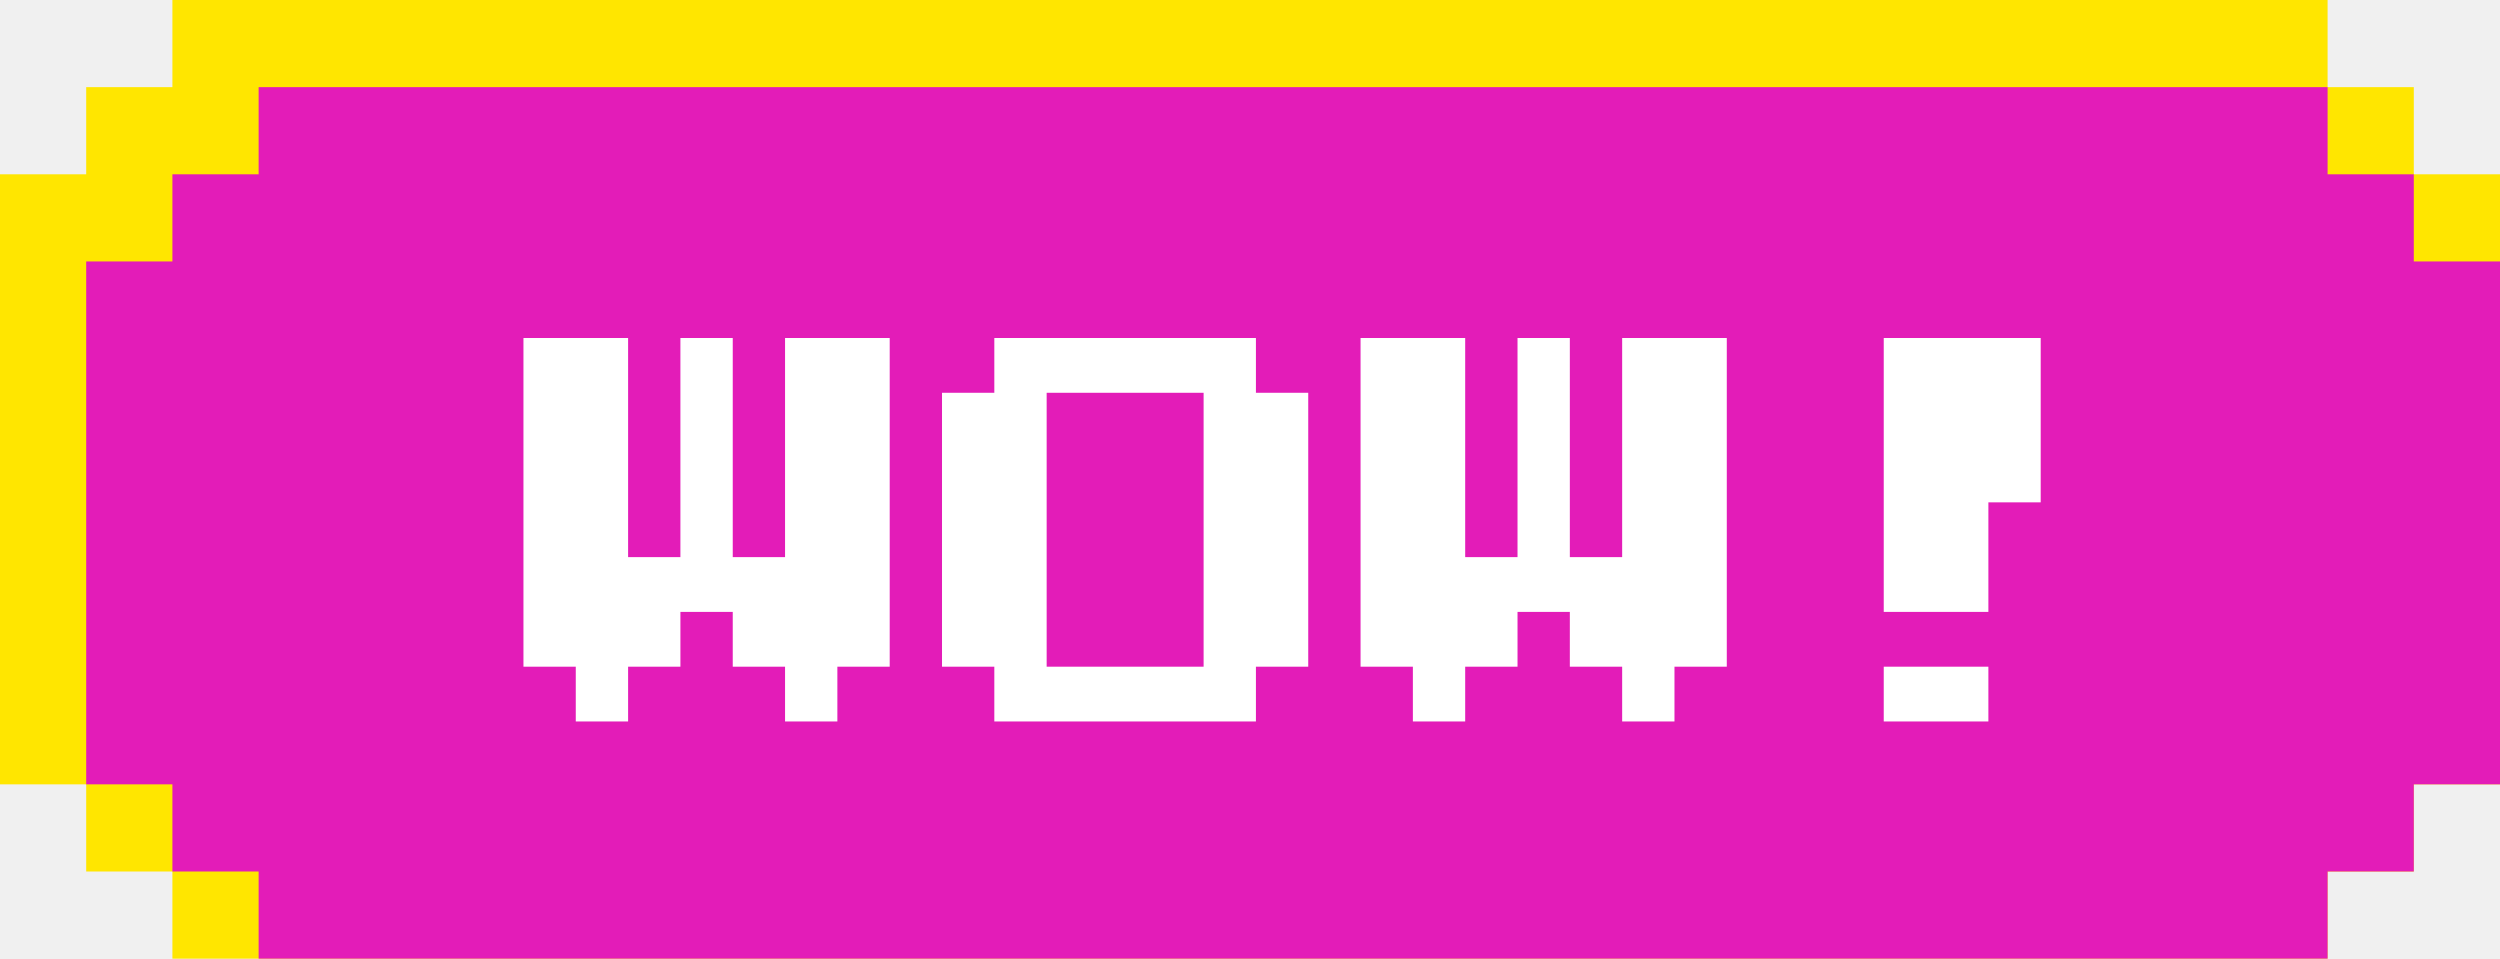
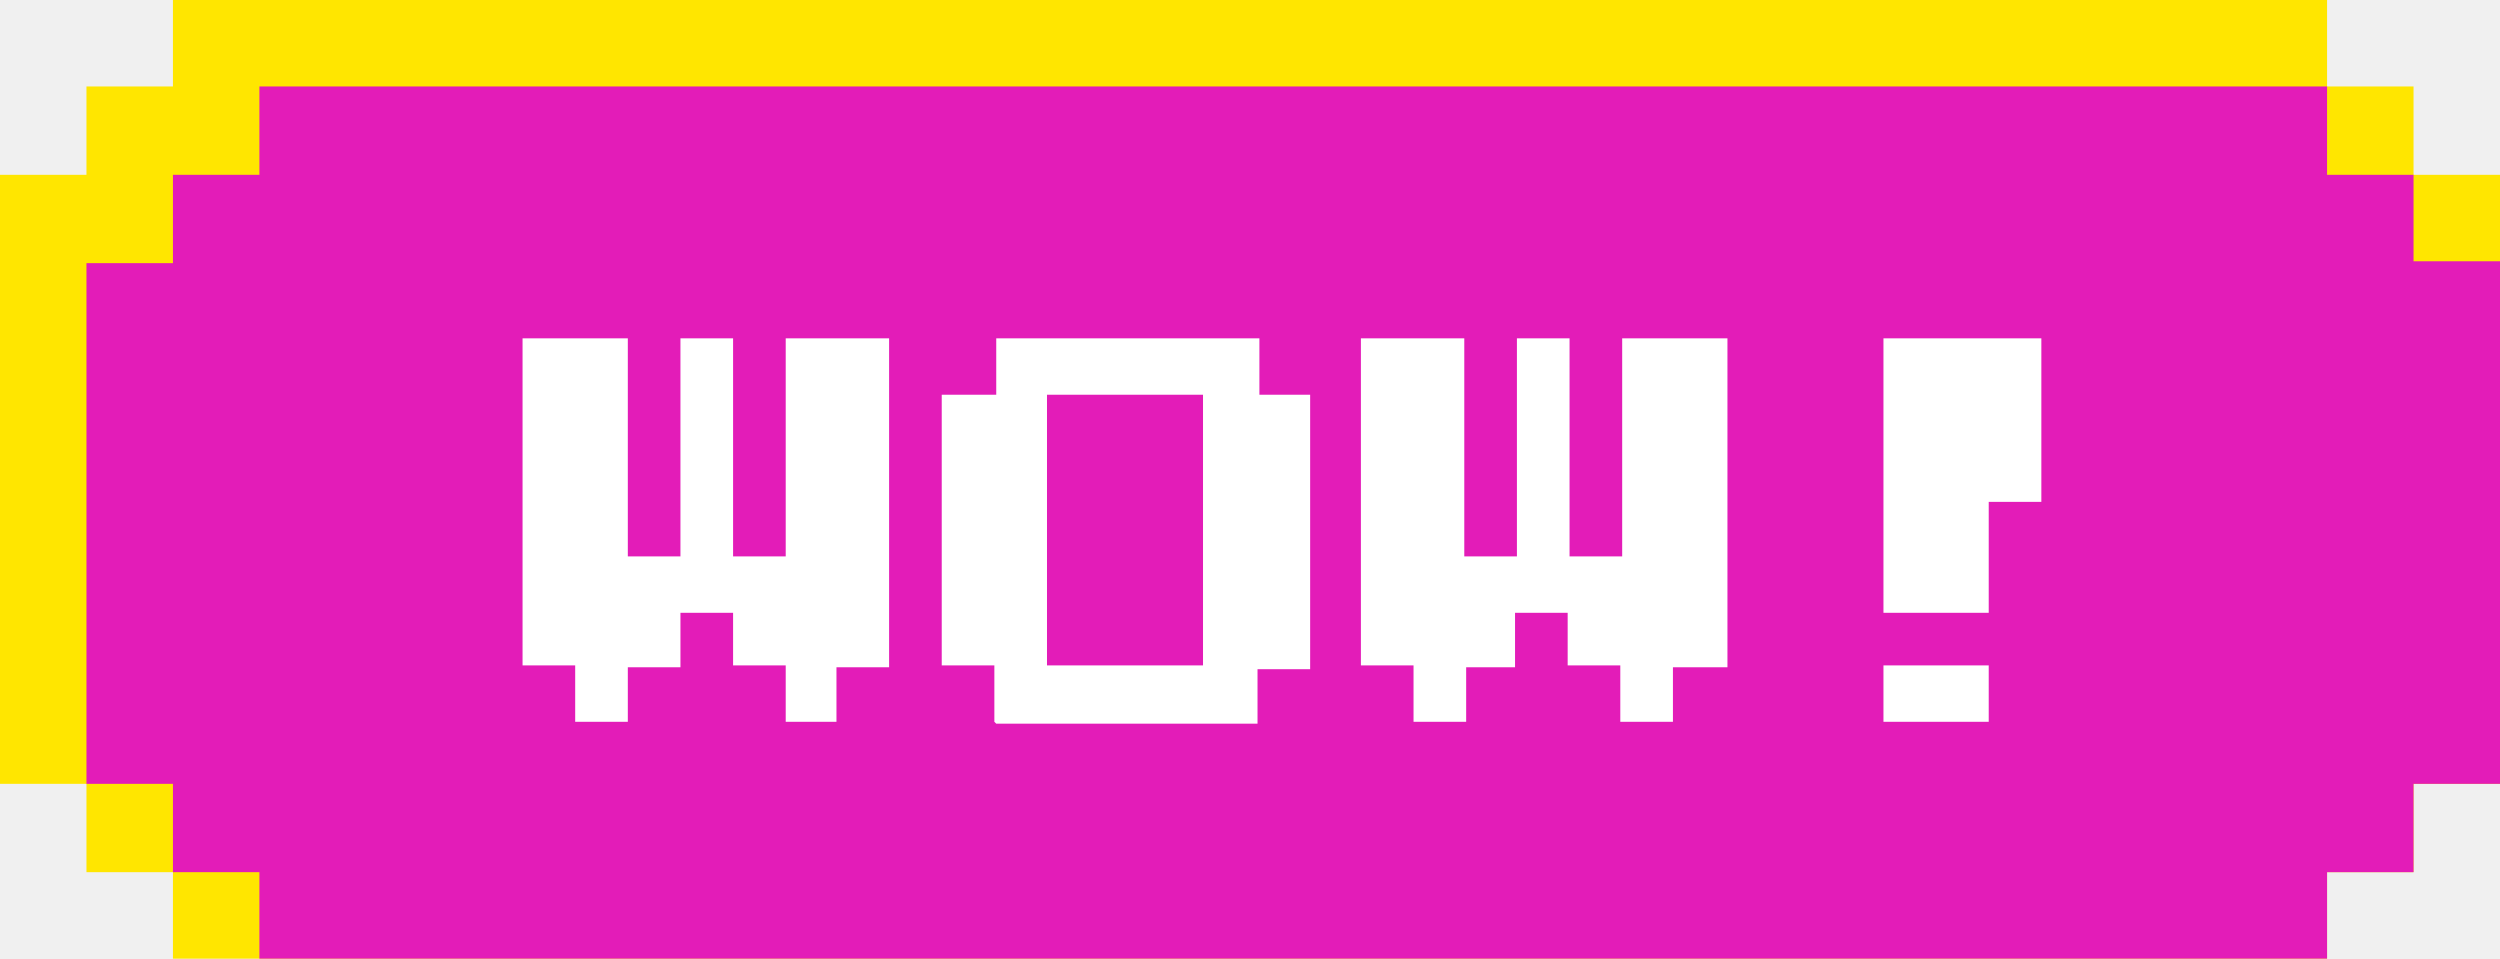
<svg xmlns="http://www.w3.org/2000/svg" width="133" height="51" viewBox="0 0 133 51" fill="none">
-   <path d="M123.828 46.364V51H9.172V46.364H4.586V41.727H-2.20537e-06V9.273H4.586V4.636L9.172 4.636V-5.36442e-07H123.828V4.636H128.414V9.273H133V41.727H128.414V46.364H123.828Z" fill="#FFE600" />
-   <path d="M123.828 46.364V51H13.759V46.364H9.172V41.727H4.586V13.909L9.172 13.909V9.273H13.759V4.636H123.828V9.273H128.414V13.909H133V41.727H128.414V46.364H123.828Z" fill="#E31CB8" />
-   <path d="M30.631 38.382V35.468H27.848V17.982H33.415V29.639H36.198V17.982H38.982V29.639H41.765V17.982H47.332V35.468H44.548V38.382H41.765V35.468H38.982V32.553H36.198V35.468H33.415V38.382H30.631Z" fill="white" />
-   <path d="M52.898 38.382V35.468H50.115V20.896H52.898V17.982H66.815V20.896H69.598V35.468L66.815 35.468V38.382H52.898ZM55.682 35.468H64.032V20.896H55.682V35.468Z" fill="white" />
-   <path d="M75.165 38.382V35.468H72.382V17.982H77.948V29.639H80.732V17.982H83.515V29.639H86.299V17.982H91.865V35.468H89.082V38.382H86.299V35.468H83.515V32.553H80.732V35.468H77.948V38.382H75.165Z" fill="white" />
-   <path d="M100.215 32.553V17.982H108.565V26.725H105.782V32.553H100.215ZM100.215 38.382V35.468H105.782V38.382H100.215Z" fill="white" />
+   <path d="M123.8 46.4V51H9.2v-4.6H4.6v-4.7H0V9.3h4.6V4.6h4.6V0h114.6v4.6h4.6v4.7h4.6v32.4h-4.6v4.7h-4.6z" fill="#FFE600" />
+   <path d="M123.8 46.4V51h-110v-4.6H9.2v-4.7H4.6V14h4.6V9.3h4.6V4.6h110v4.7h4.6v4.6h4.6v27.8h-4.6v4.7h-4.6z" fill="#E31CB8" />
+   <path d="M30.6 38.4v-3h-2.8V18h5.6v11.6h2.8V18H39v11.6h2.8V18h5.5v17.5h-2.8v2.9h-2.7v-3H39v-2.8h-2.8v2.9h-2.8v2.9h-2.8zM52.9 38.4v-3h-2.8V21H53v-3h14v3h2.7v14.6h-2.8v2.9H53zm2.8-3H64V21h-8.3v14.6zM75.2 38.4v-3h-2.8V18h5.5v11.6h2.8V18h2.8v11.6h2.8V18h5.6v17.5H89v2.9h-2.8v-3h-2.8v-2.8h-2.8v2.9H78v2.9h-2.7zM100.2 32.6V18h8.4v8.7h-2.8v5.9h-5.6zm0 5.8v-3h5.6v3h-5.6z" fill="#fff" />
</svg>
